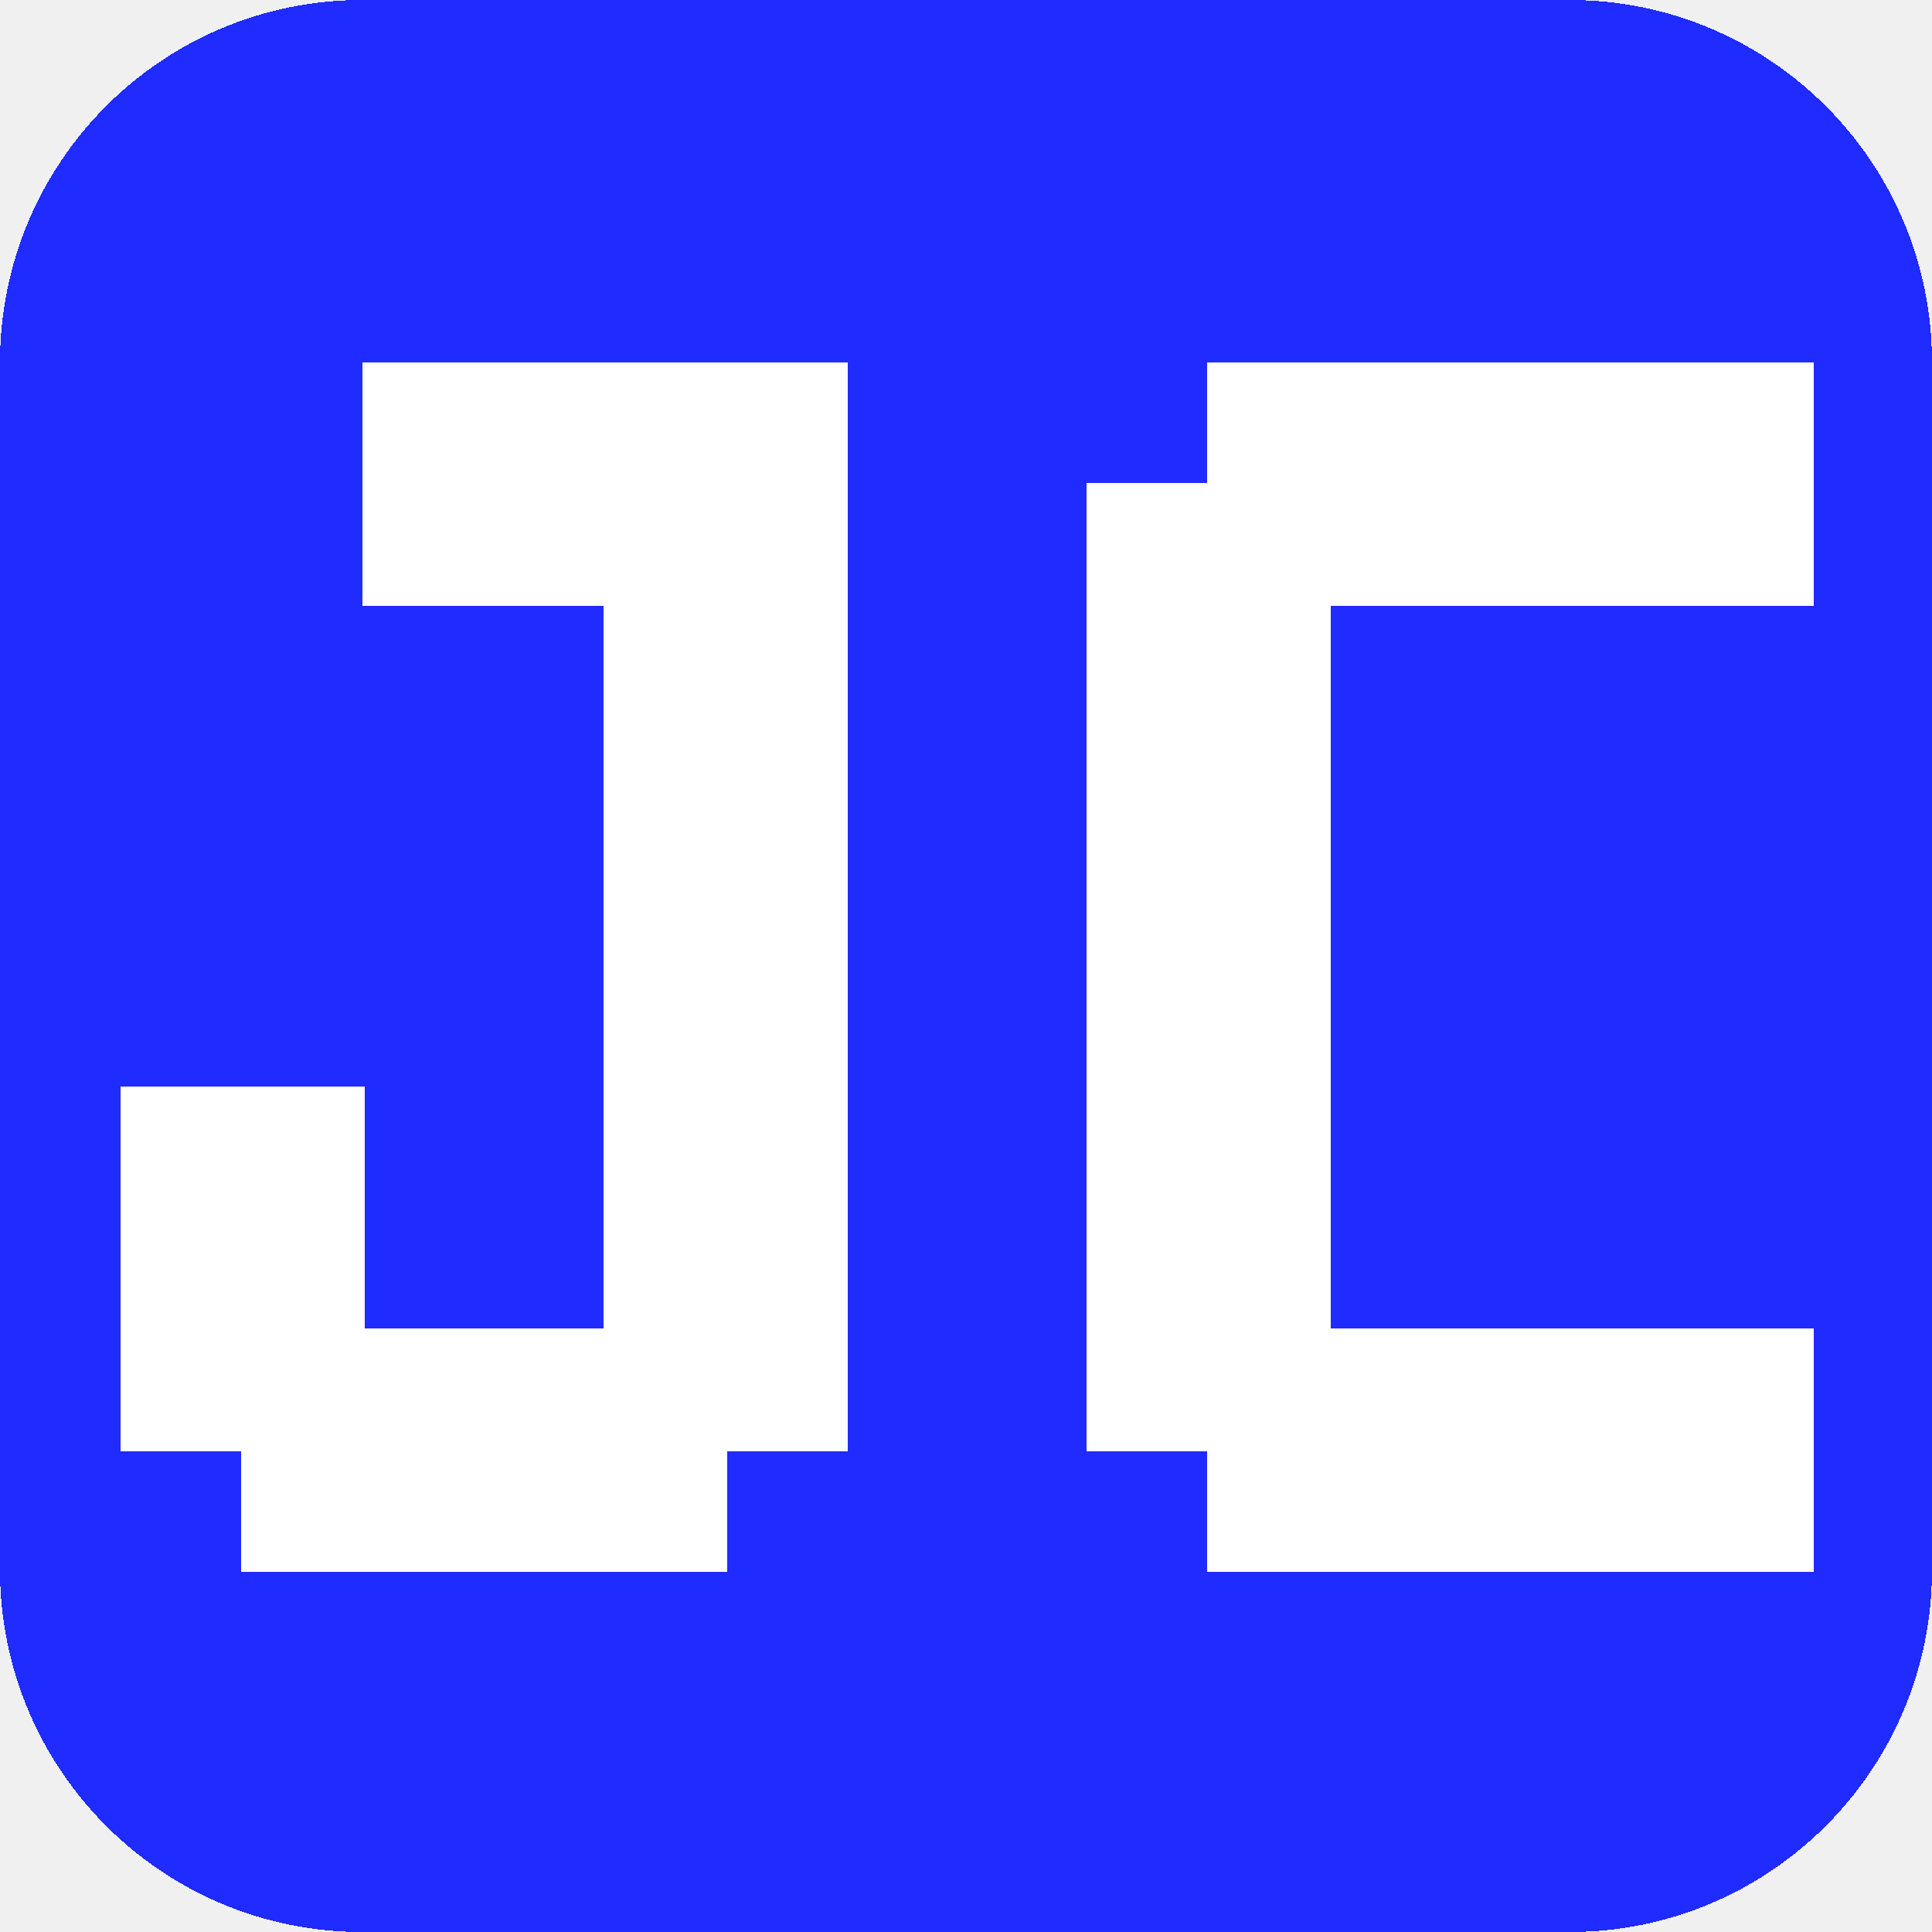
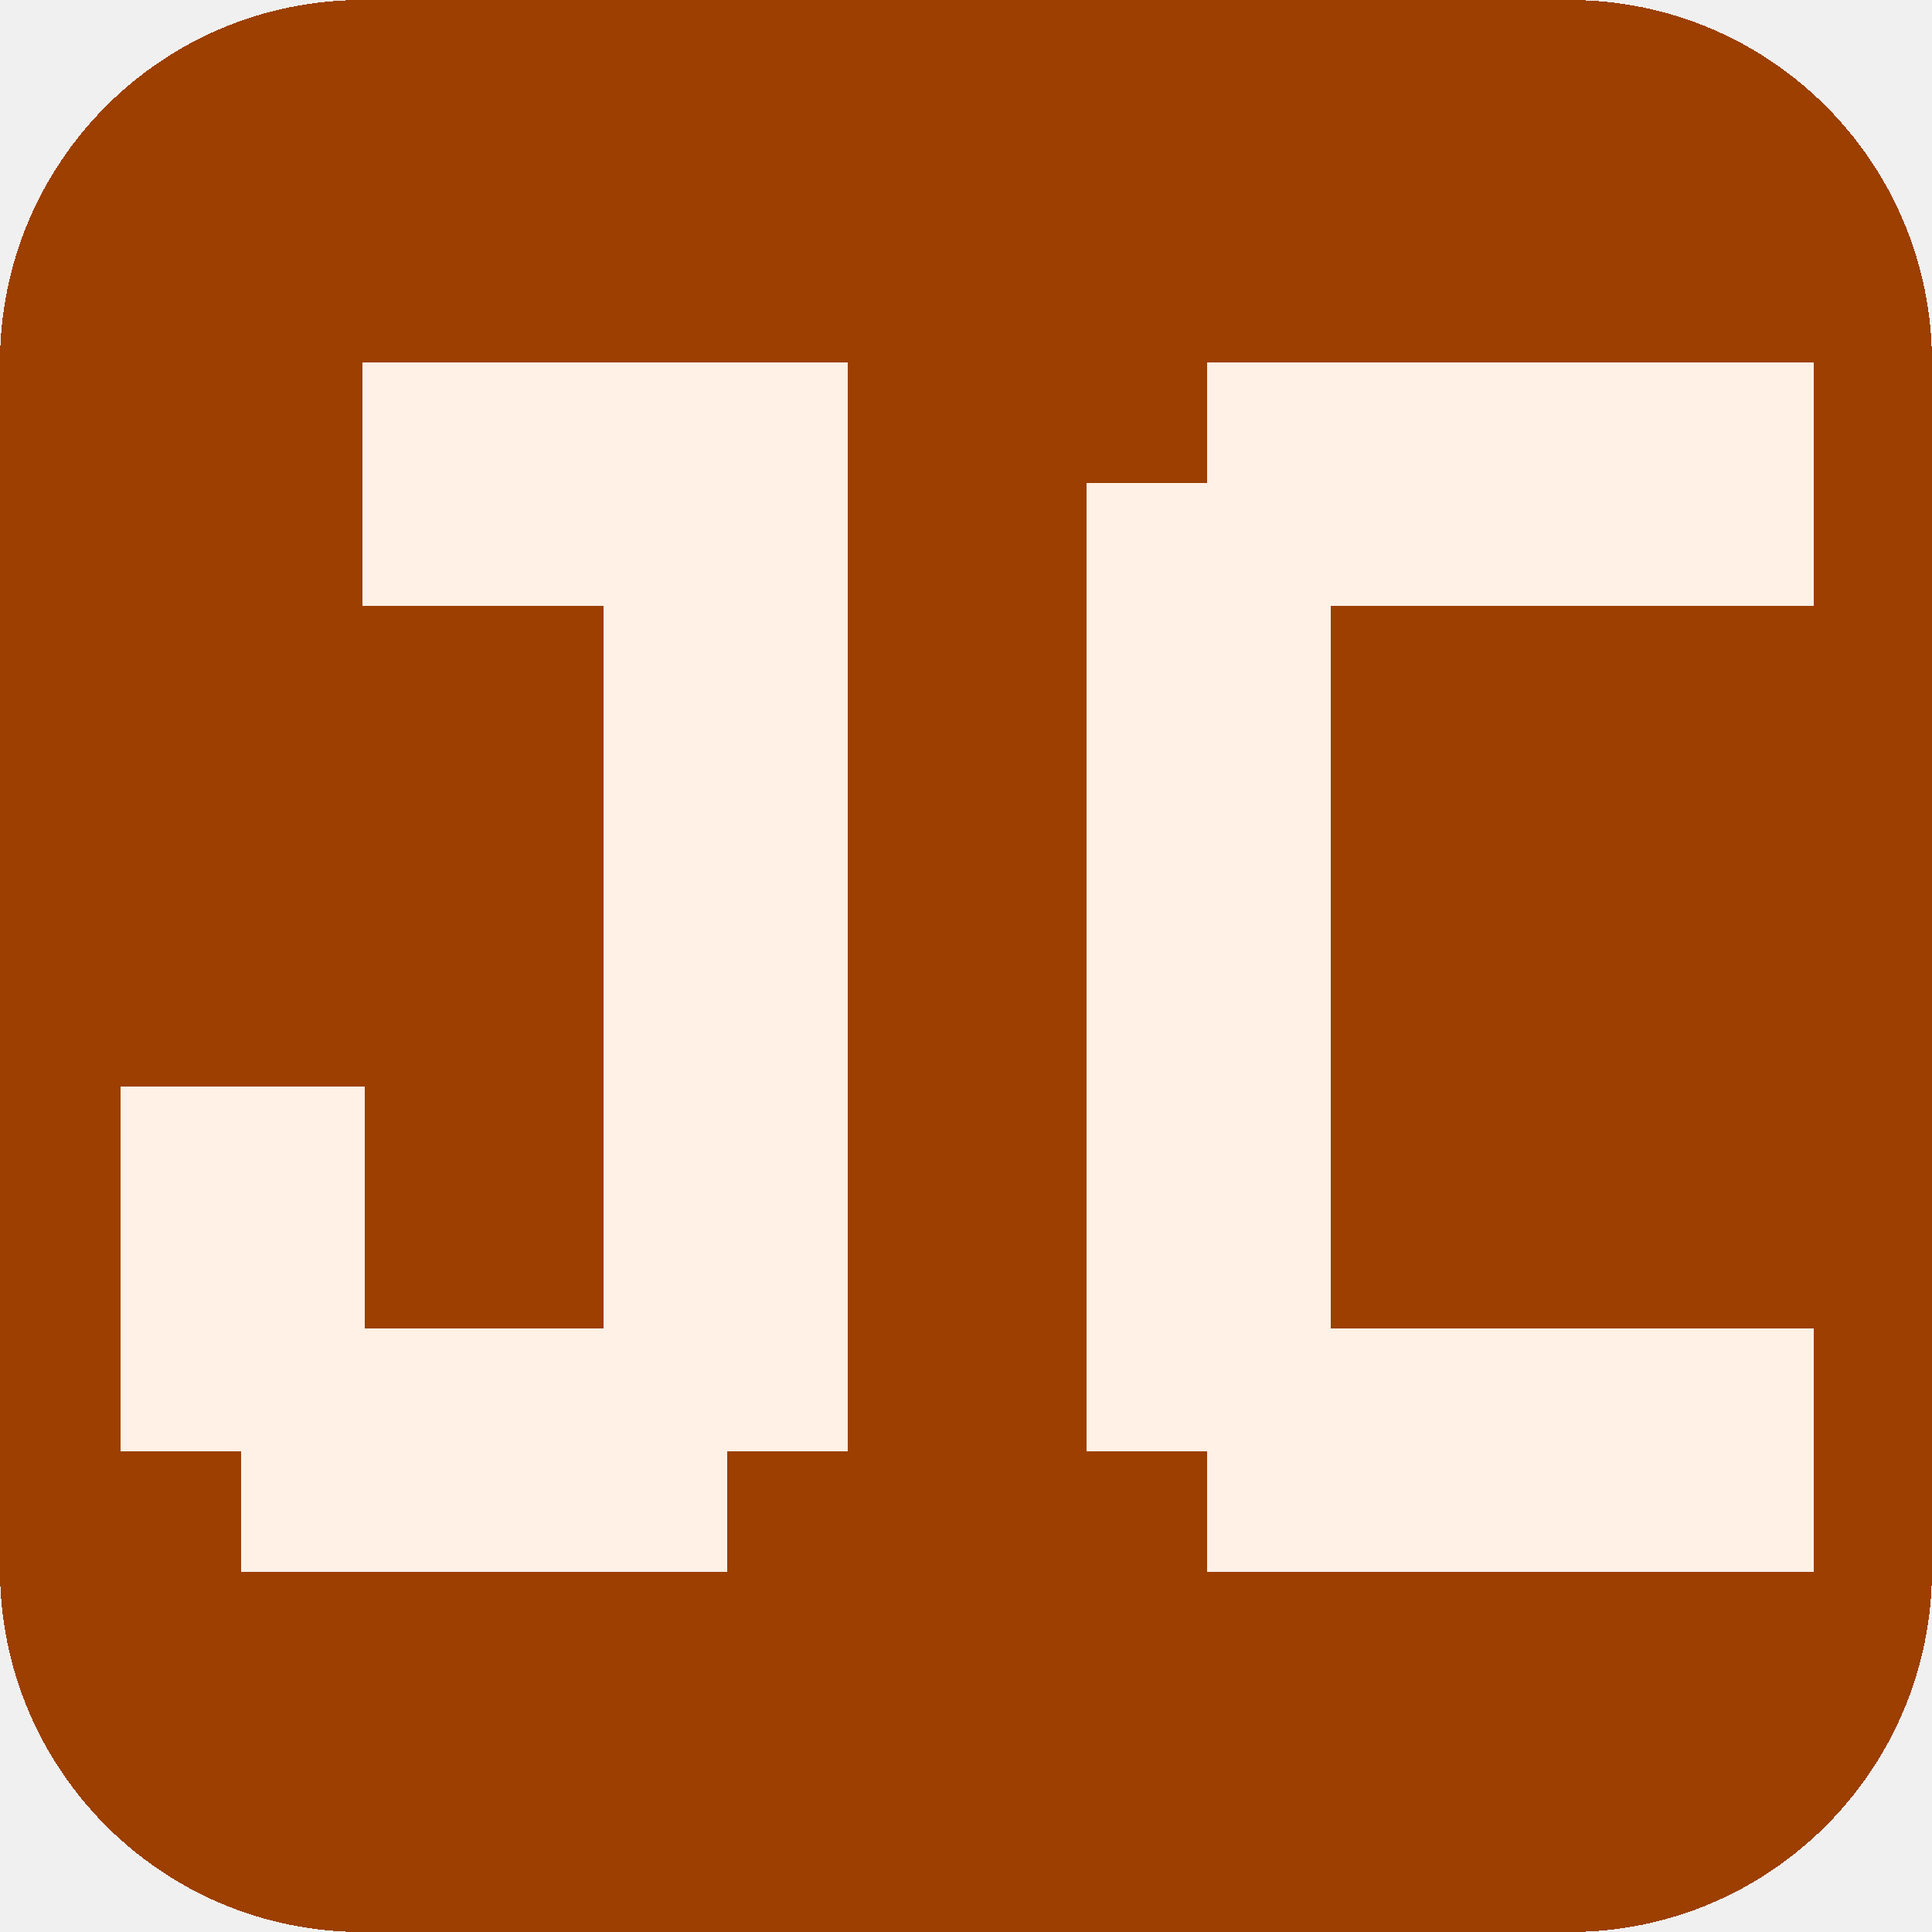
<svg xmlns="http://www.w3.org/2000/svg" viewBox="0 0 16 16" shape-rendering="crispEdges">
-   <rect width="16" height="16" rx="3" fill="#1F2BFF" />
-   <g fill="#fff">
+   <rect width="16" height="16" rx="3" fill="#9C3F00" />
+   <g fill="#FFF1E6">
    <rect x="3" y="3" width="1.02" height="1.02" />
    <rect x="4" y="3" width="1.02" height="1.02" />
    <rect x="5" y="3" width="1.02" height="1.02" />
    <rect x="6" y="3" width="1.02" height="1.02" />
    <rect x="10" y="3" width="1.02" height="1.02" />
    <rect x="11" y="3" width="1.02" height="1.02" />
    <rect x="12" y="3" width="1.02" height="1.02" />
    <rect x="13" y="3" width="1.02" height="1.02" />
    <rect x="14" y="3" width="1.02" height="1.02" />
    <rect x="3" y="4" width="1.02" height="1.02" />
    <rect x="4" y="4" width="1.02" height="1.02" />
    <rect x="5" y="4" width="1.02" height="1.02" />
    <rect x="6" y="4" width="1.02" height="1.02" />
    <rect x="9" y="4" width="1.02" height="1.02" />
    <rect x="10" y="4" width="1.02" height="1.02" />
    <rect x="11" y="4" width="1.02" height="1.02" />
    <rect x="12" y="4" width="1.02" height="1.02" />
    <rect x="13" y="4" width="1.02" height="1.02" />
    <rect x="14" y="4" width="1.02" height="1.02" />
    <rect x="5" y="5" width="1.02" height="1.02" />
    <rect x="6" y="5" width="1.02" height="1.02" />
    <rect x="9" y="5" width="1.02" height="1.02" />
    <rect x="10" y="5" width="1.02" height="1.02" />
    <rect x="5" y="6" width="1.02" height="1.02" />
    <rect x="6" y="6" width="1.02" height="1.02" />
    <rect x="9" y="6" width="1.02" height="1.02" />
    <rect x="10" y="6" width="1.02" height="1.02" />
    <rect x="5" y="7" width="1.02" height="1.02" />
    <rect x="6" y="7" width="1.02" height="1.02" />
    <rect x="9" y="7" width="1.02" height="1.02" />
    <rect x="10" y="7" width="1.02" height="1.02" />
    <rect x="5" y="8" width="1.02" height="1.02" />
    <rect x="6" y="8" width="1.02" height="1.02" />
    <rect x="9" y="8" width="1.02" height="1.02" />
    <rect x="10" y="8" width="1.02" height="1.02" />
    <rect x="1" y="9" width="1.02" height="1.02" />
    <rect x="2" y="9" width="1.02" height="1.02" />
    <rect x="5" y="9" width="1.02" height="1.02" />
    <rect x="6" y="9" width="1.02" height="1.02" />
    <rect x="9" y="9" width="1.02" height="1.02" />
    <rect x="10" y="9" width="1.02" height="1.02" />
    <rect x="1" y="10" width="1.02" height="1.02" />
    <rect x="2" y="10" width="1.02" height="1.02" />
    <rect x="5" y="10" width="1.02" height="1.02" />
    <rect x="6" y="10" width="1.02" height="1.02" />
    <rect x="9" y="10" width="1.02" height="1.02" />
    <rect x="10" y="10" width="1.02" height="1.02" />
    <rect x="1" y="11" width="1.02" height="1.02" />
    <rect x="2" y="11" width="1.02" height="1.02" />
    <rect x="3" y="11" width="1.02" height="1.02" />
    <rect x="4" y="11" width="1.02" height="1.02" />
    <rect x="5" y="11" width="1.02" height="1.02" />
    <rect x="6" y="11" width="1.02" height="1.02" />
    <rect x="9" y="11" width="1.02" height="1.02" />
    <rect x="10" y="11" width="1.02" height="1.02" />
    <rect x="11" y="11" width="1.02" height="1.02" />
    <rect x="12" y="11" width="1.02" height="1.02" />
    <rect x="13" y="11" width="1.02" height="1.02" />
    <rect x="14" y="11" width="1.02" height="1.02" />
    <rect x="2" y="12" width="1.02" height="1.02" />
    <rect x="3" y="12" width="1.02" height="1.02" />
    <rect x="4" y="12" width="1.02" height="1.02" />
    <rect x="5" y="12" width="1.02" height="1.02" />
    <rect x="10" y="12" width="1.02" height="1.02" />
    <rect x="11" y="12" width="1.02" height="1.02" />
    <rect x="12" y="12" width="1.02" height="1.02" />
    <rect x="13" y="12" width="1.02" height="1.02" />
    <rect x="14" y="12" width="1.02" height="1.02" />
  </g>
</svg>
